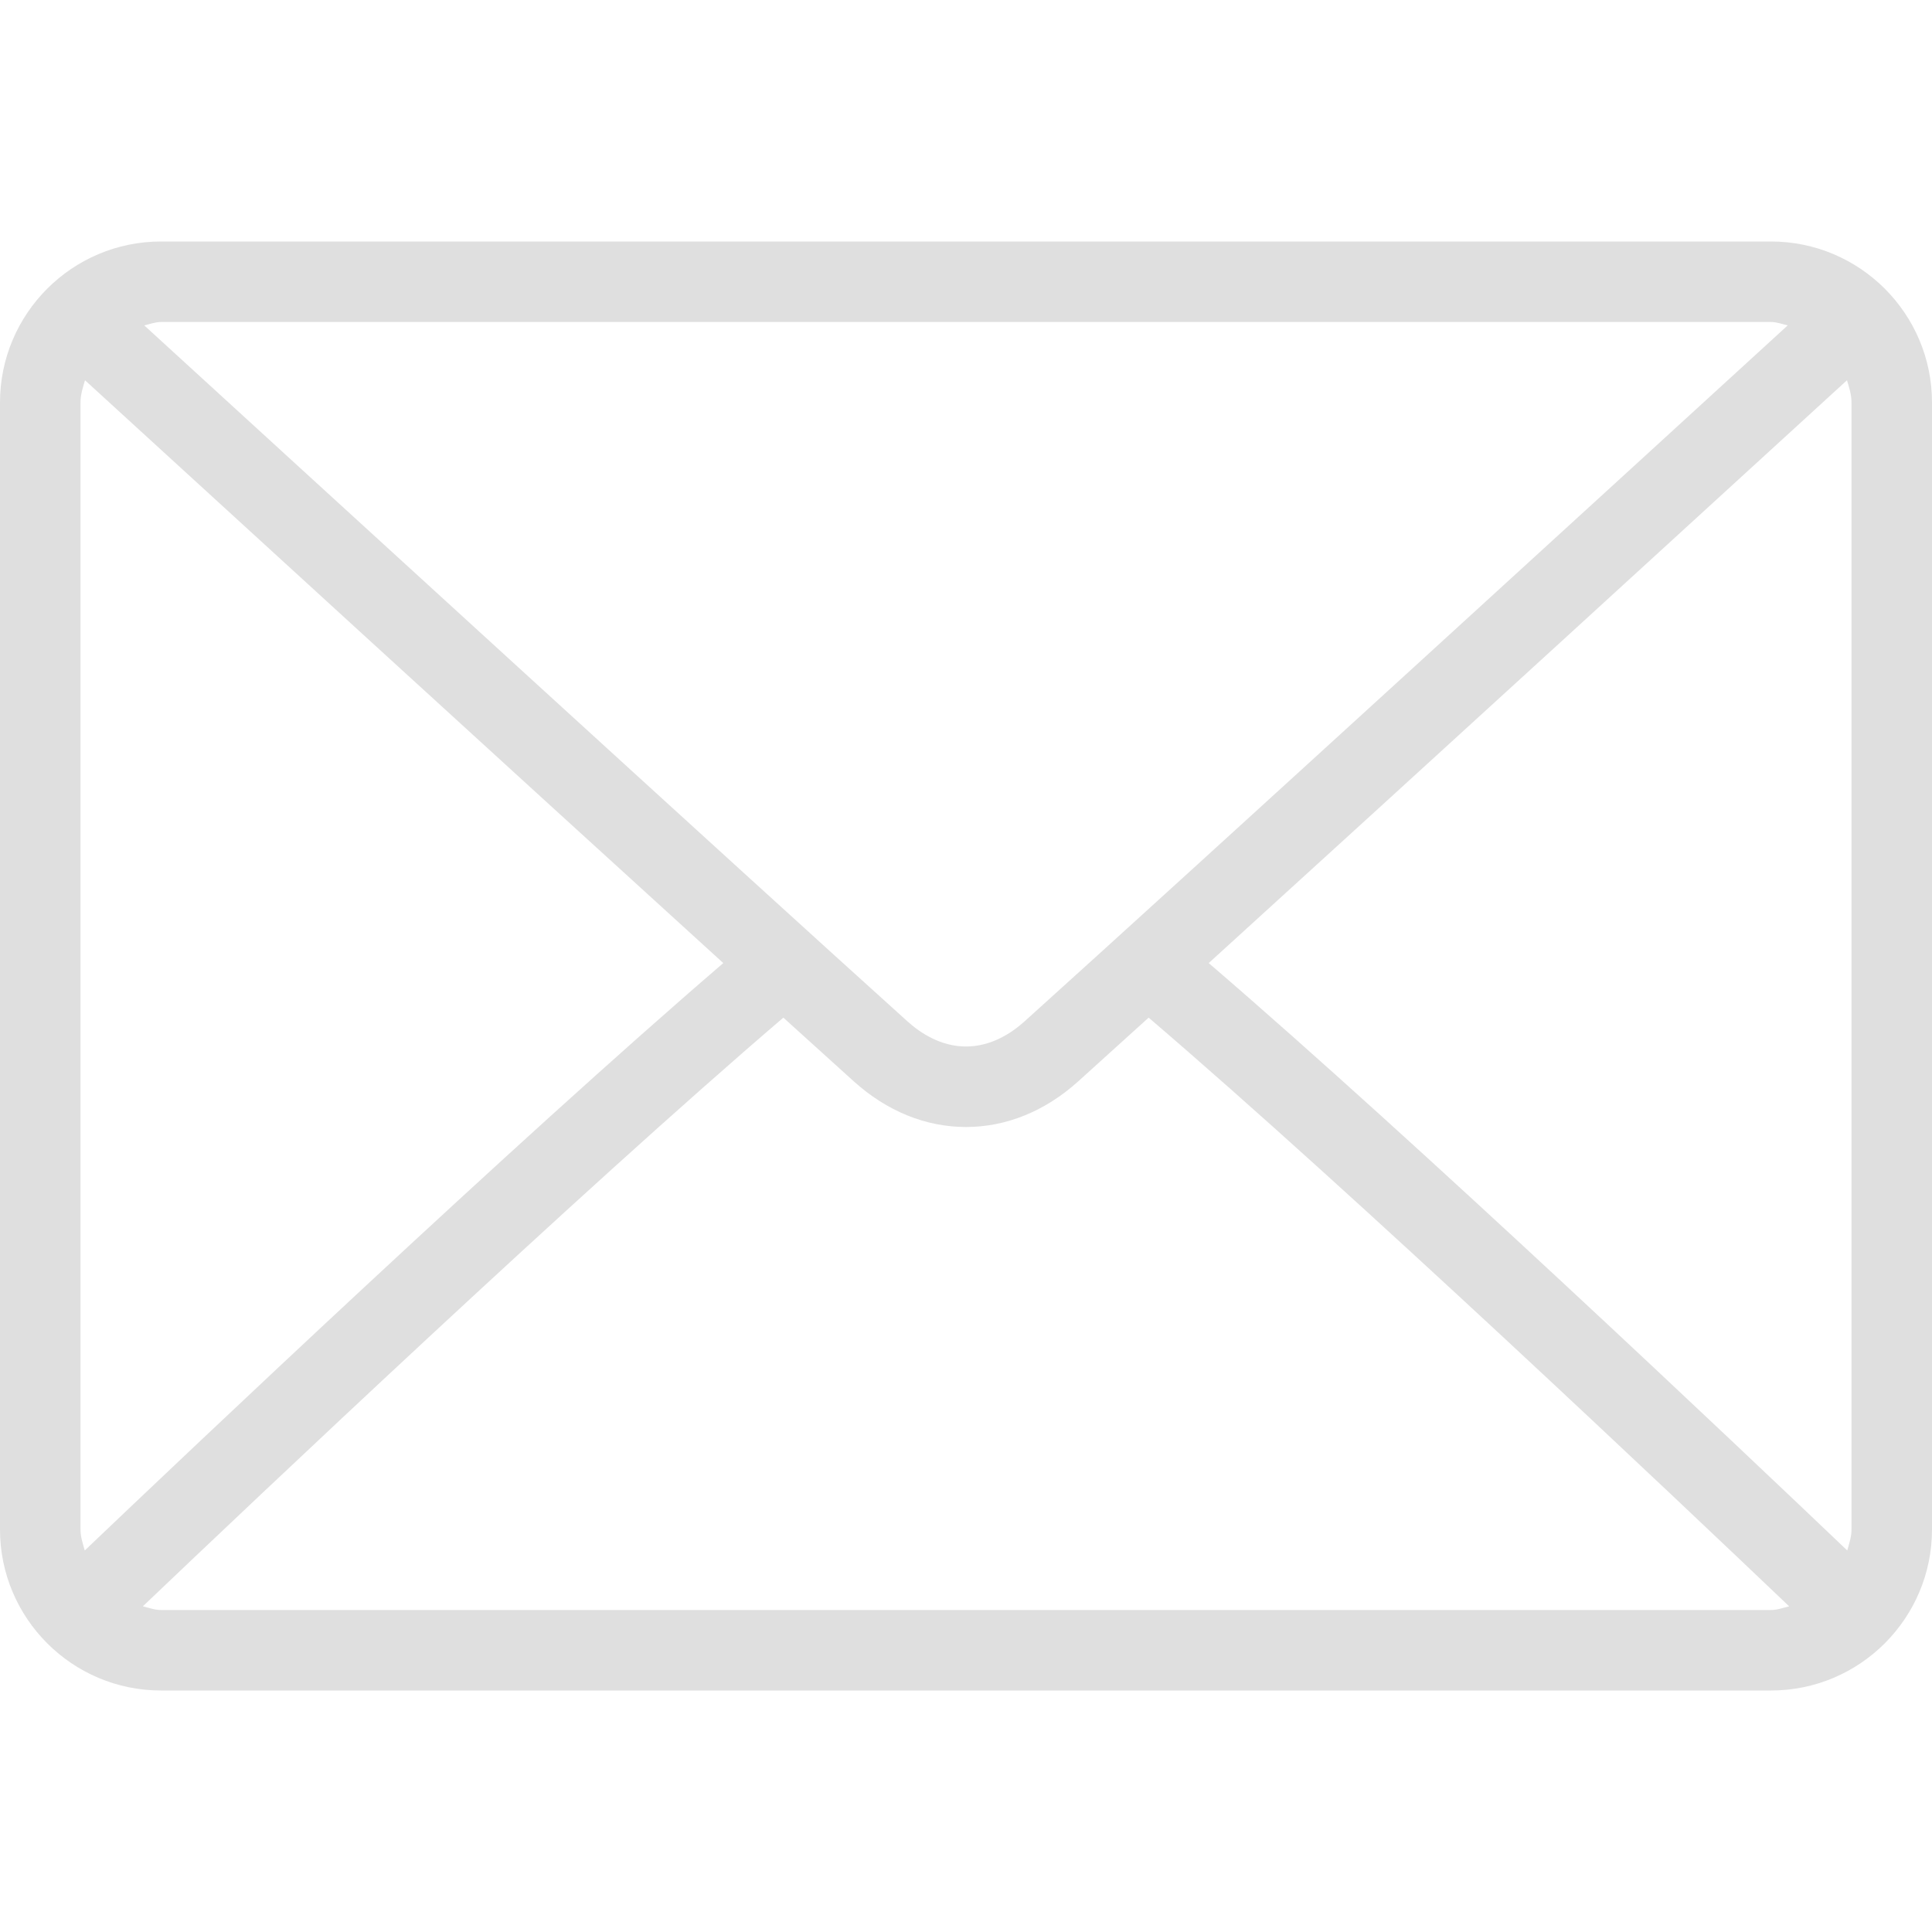
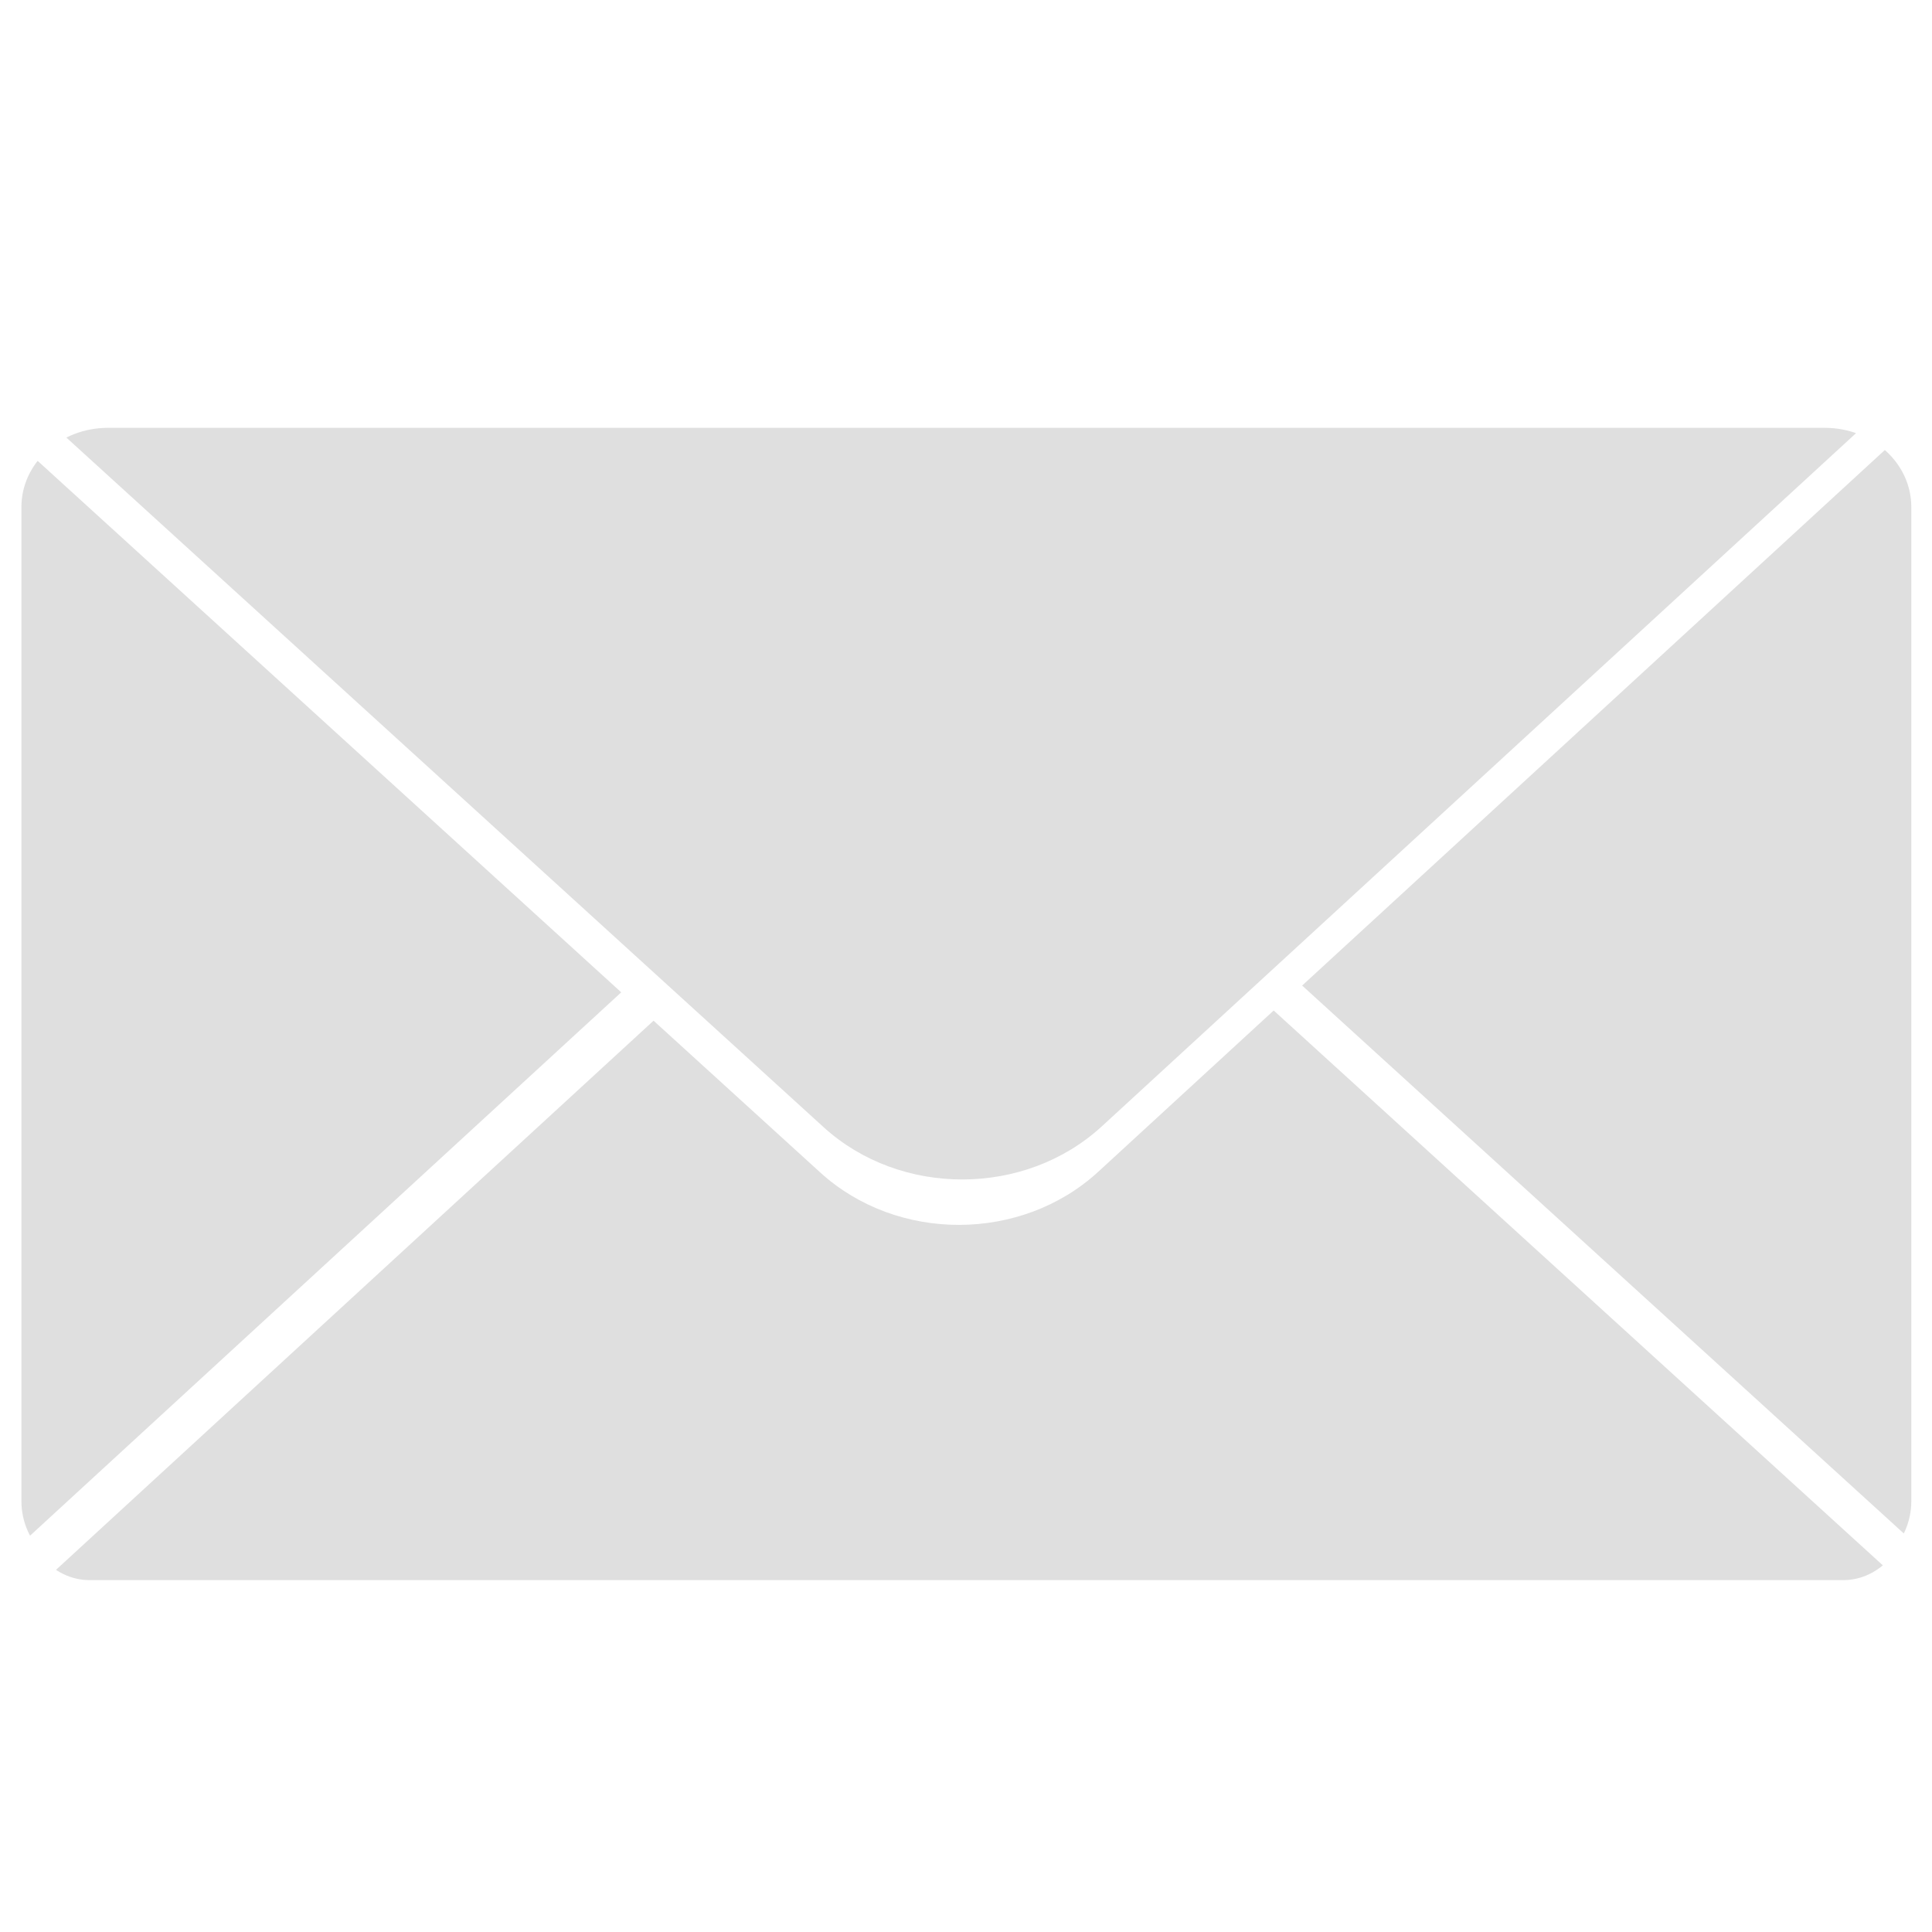
- <svg xmlns="http://www.w3.org/2000/svg" version="1.1" id="Layer_1" x="0px" y="0px" viewBox="0 0 512 512" style="enable-background:new 0 0 512 512;" xml:space="preserve">
-   <g>
-     <g>
-       <path fill="#DFDFDF" d="M469.333,64H42.667C19.135,64,0,83.135,0,106.667v298.667C0,428.865,19.135,448,42.667,448h426.667    C492.865,448,512,428.865,512,405.333V106.667C512,83.135,492.865,64,469.333,64z M42.667,85.333h426.667    c1.572,0,2.957,0.573,4.432,0.897c-36.939,33.807-159.423,145.859-202.286,184.478c-3.354,3.021-8.76,6.625-15.479,6.625    s-12.125-3.604-15.49-6.635C197.652,232.085,75.161,120.027,38.228,86.232C39.706,85.908,41.094,85.333,42.667,85.333z     M21.333,405.333V106.667c0-2.09,0.63-3.986,1.194-5.896c28.272,25.876,113.736,104.06,169.152,154.453    C136.443,302.671,50.957,383.719,22.46,410.893C21.957,409.079,21.333,407.305,21.333,405.333z M469.333,426.667H42.667    c-1.704,0-3.219-0.594-4.81-0.974c29.447-28.072,115.477-109.586,169.742-156.009c7.074,6.417,13.536,12.268,18.63,16.858    c8.792,7.938,19.083,12.125,29.771,12.125s20.979-4.188,29.76-12.115c5.096-4.592,11.563-10.448,18.641-16.868    c54.268,46.418,140.286,127.926,169.742,156.009C472.552,426.073,471.039,426.667,469.333,426.667z M490.667,405.333    c0,1.971-0.624,3.746-1.126,5.56c-28.508-27.188-113.984-108.227-169.219-155.668c55.418-50.393,140.869-128.57,169.151-154.456    c0.564,1.91,1.194,3.807,1.194,5.897V405.333z" />
-     </g>
+ <svg xmlns="http://www.w3.org/2000/svg" width="45" height="45" viewBox="0 0 11.906 11.906" version="1.1" id="svg8">
+   <defs id="defs2">
+     <clipPath clipPathUnits="userSpaceOnUse" id="clipPath1103">
+       <rect style="display:inline;opacity:0.269;fill:#dfdfdf;fill-opacity:1;stroke-width:0.051;stroke-linecap:round;stroke-linejoin:round" id="rect1105" width="8.539" height="5.692" x="1.098" y="1.415" ry="0.391" transform="matrix(0.7091111,-0.7050967,0.705865,0.7083464,0,0)" />
+     </clipPath>
+     <clipPath clipPathUnits="userSpaceOnUse" id="clipPath1107">
+       <rect style="display:inline;opacity:0.269;fill:#dfdfdf;fill-opacity:1;stroke-width:0.051;stroke-linecap:round;stroke-linejoin:round" id="rect1109" width="8.539" height="5.692" x="1.098" y="1.415" ry="0.391" transform="matrix(0.7091111,-0.7050967,0.705865,0.7083464,0,0)" />
+     </clipPath>
+     <clipPath clipPathUnits="userSpaceOnUse" id="clipPath1111">
+       <rect style="display:inline;opacity:0.269;fill:#dfdfdf;fill-opacity:1;stroke-width:0.051;stroke-linecap:round;stroke-linejoin:round" id="rect1113" width="8.539" height="5.692" x="1.098" y="1.415" ry="0.391" transform="matrix(0.7091111,-0.7050967,0.705865,0.7083464,0,0)" />
+     </clipPath>
+     <clipPath clipPathUnits="userSpaceOnUse" id="clipPath1115">
+       <rect style="display:inline;opacity:0.269;fill:#dfdfdf;fill-opacity:1;stroke-width:0.05;stroke-linecap:round;stroke-linejoin:round" id="rect1117" width="9.493" height="4.975" x="1.221" y="1.236" ry="0.342" />
+     </clipPath>
+   </defs>
+   <g id="layer2">
+     <path id="rect859-6" style="display:inline;fill:#dfdfdf;fill-opacity:1;stroke-width:0.06;stroke-linecap:round;stroke-linejoin:round" d="M 7.511,3.752 6.63,4.448 C 6.244,4.753 5.62,4.754 5.233,4.451 L 4.396,3.796 -5.003,11.219 c -0.386,0.305 -0.385,0.795 0.003,1.099 l 10.233,8.008 c 0.388,0.303 1.011,0.302 1.397,-0.003 L 16.909,12.204 c 0.386,-0.305 0.385,-0.795 -0.003,-1.098 z" clip-path="url(#clipPath1115)" transform="matrix(1.226815,0,0,1.427583,-1.365538,0.8708661)" />
  </g>
-   <g>
- </g>
-   <g>
- </g>
-   <g>
- </g>
-   <g>
- </g>
-   <g>
- </g>
-   <g>
- </g>
-   <g>
- </g>
-   <g>
- </g>
-   <g>
- </g>
-   <g>
- </g>
-   <g>
- </g>
-   <g>
- </g>
-   <g>
- </g>
-   <g>
- </g>
-   <g>
- </g>
+   <g id="layer1" style="display:inline;opacity:1">
+     <rect style="fill:#dfdfdf;stroke-width:0.085;stroke-linecap:round;stroke-linejoin:round;stroke-miterlimit:4;stroke-dasharray:none" id="rect859" width="14.771" height="14.876" x="-7.097" y="-14.757" ry="0.889" transform="matrix(0.966121,0.8798344,-0.9627365,0.8848436,-1.365538,0.8708661)" clip-path="url(#clipPath1111)" />
+     <rect style="display:inline;fill:#dfdfdf;stroke-width:0.061;stroke-linecap:round;stroke-linejoin:round" id="rect859-5" width="14.771" height="14.876" x="-9.104" y="0.292" ry="0" transform="matrix(0.966121,0.8798344,-0.9627365,0.8848436,-1.365538,0.8708661)" clip-path="url(#clipPath1107)" />
+     <rect style="display:inline;fill:#dfdfdf;stroke-width:0.061;stroke-linecap:round;stroke-linejoin:round" id="rect859-5-3" width="14.771" height="14.876" x="7.825" y="-16.777" ry="0" transform="matrix(0.966121,0.8798344,-0.9627365,0.8848436,-1.365538,0.8708661)" clip-path="url(#clipPath1103)" />
+   </g>
+   <g id="layer4" style="display:inline;opacity:1" />
</svg>
